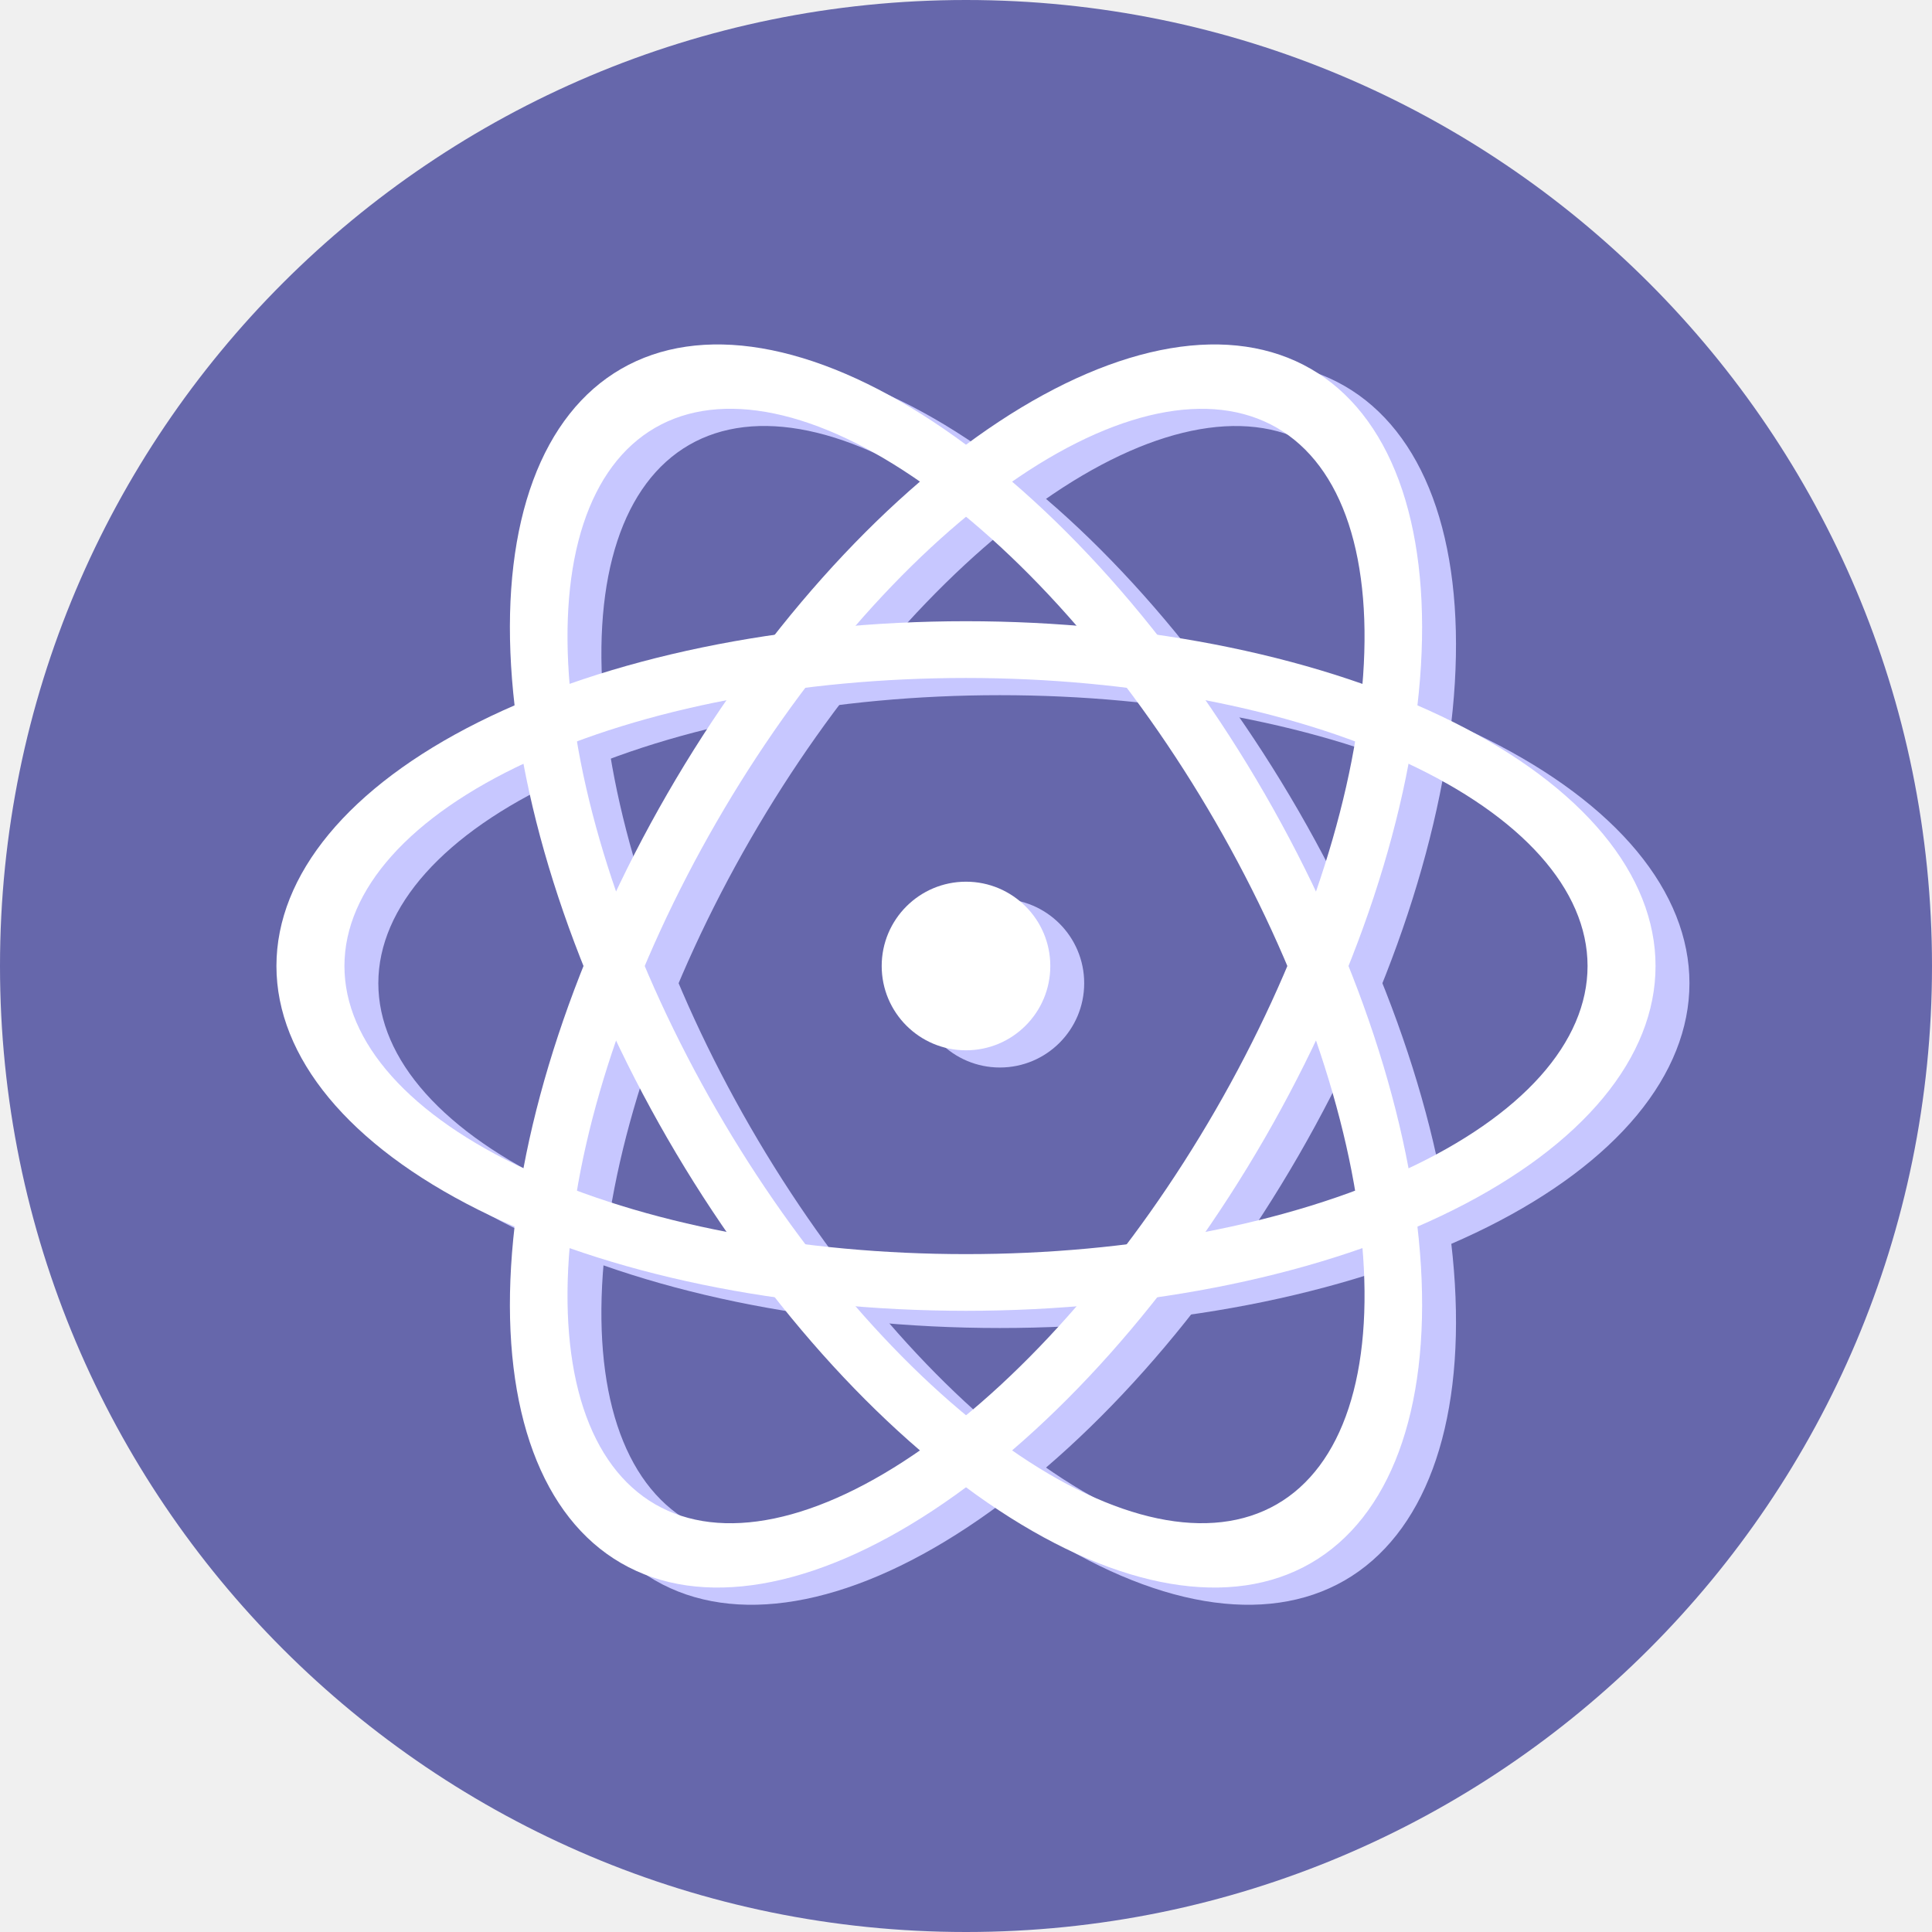
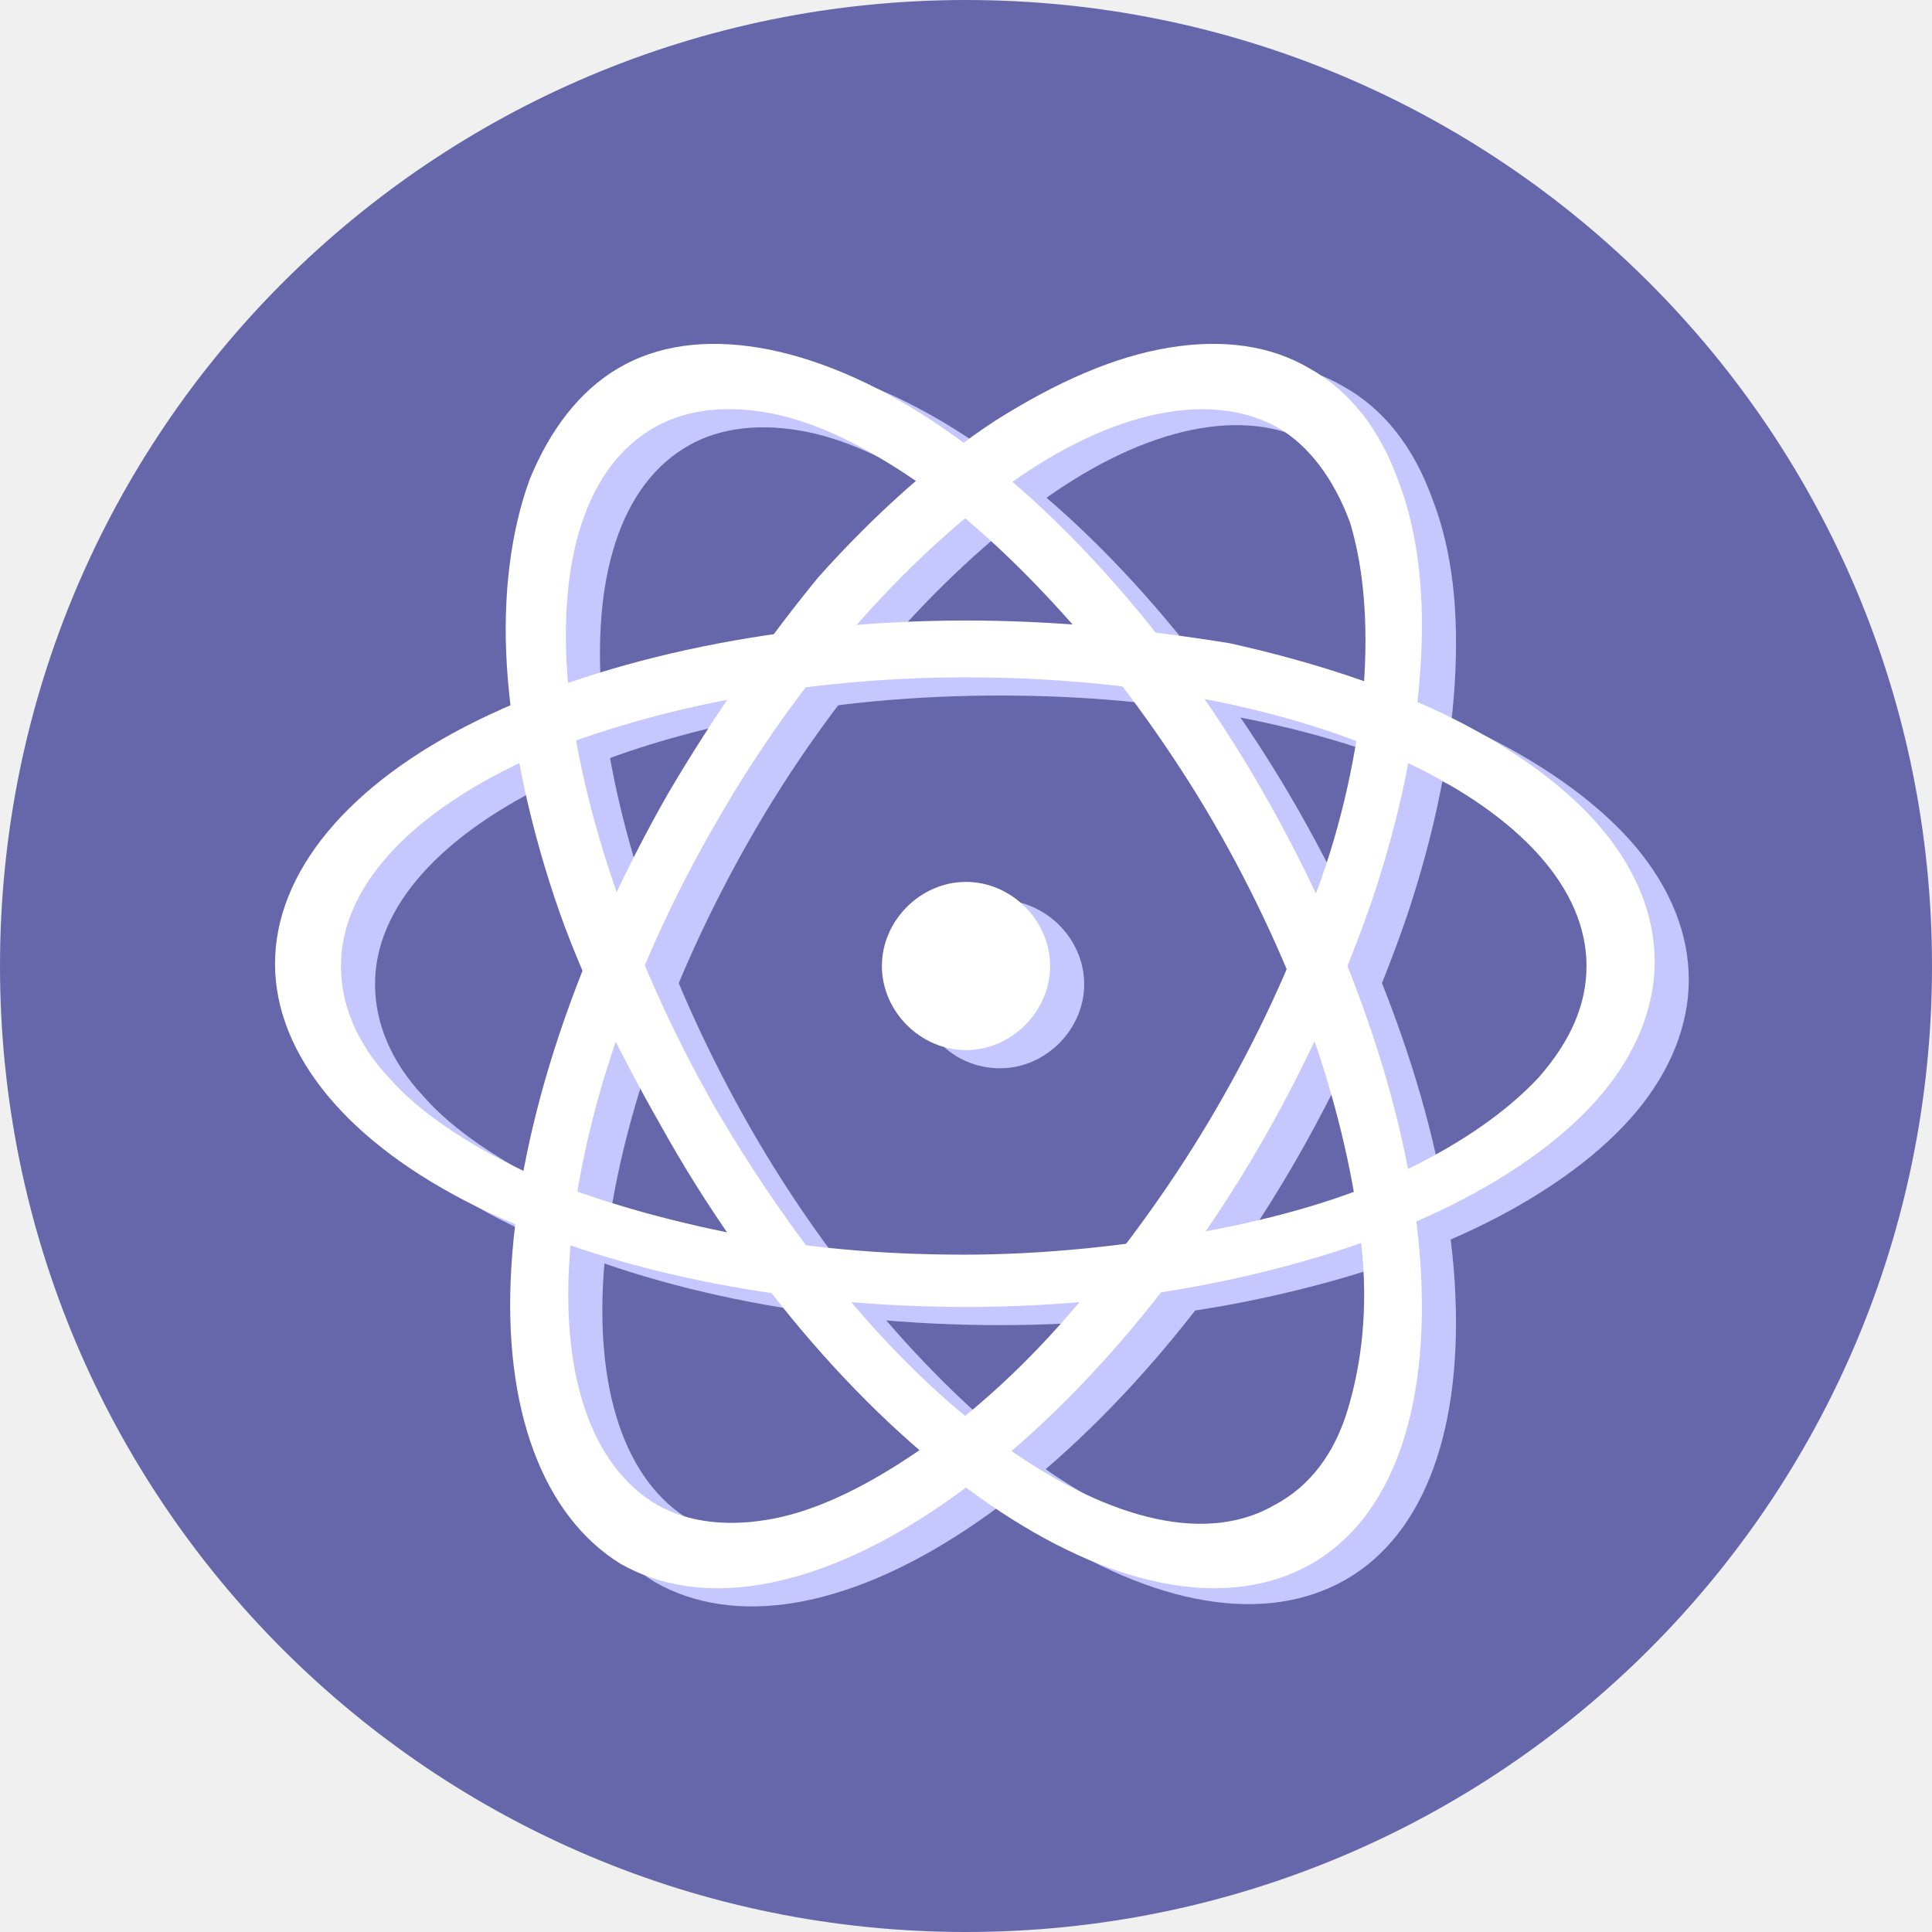
- <svg xmlns="http://www.w3.org/2000/svg" width="85" height="85" viewBox="0 0 85 85" fill="none">
-   <path d="M42.5 85C65.972 85 85 65.972 85 42.5C85 19.028 65.972 0 42.5 0C19.028 0 0 19.028 0 42.5C0 65.972 19.028 85 42.5 85Z" fill="#6667AB" />
-   <path d="M43.99 28.088C35.944 28.088 28.228 29.686 22.539 32.531C16.849 35.376 13.654 39.234 13.654 43.257C13.654 47.28 16.849 51.139 22.539 53.984C28.228 56.829 35.944 58.427 43.99 58.427C47.974 58.427 51.919 58.035 55.6 57.273C59.281 56.51 62.626 55.393 65.443 53.984C68.26 52.576 70.495 50.903 72.02 49.063C73.544 47.222 74.329 45.25 74.329 43.257C74.329 41.265 73.544 39.293 72.02 37.452C70.495 35.612 68.26 33.939 65.443 32.531C62.626 31.122 59.281 30.005 55.6 29.242C51.919 28.48 47.974 28.088 43.99 28.088ZM43.99 30.585C51.242 30.585 58.197 31.92 63.325 34.296C68.454 36.673 71.336 39.896 71.337 43.257C71.338 44.922 70.63 46.571 69.256 48.109C67.882 49.647 65.868 51.044 63.328 52.221C60.789 53.398 57.774 54.332 54.456 54.969C51.138 55.606 47.581 55.934 43.99 55.934C40.399 55.933 36.843 55.605 33.525 54.968C30.207 54.331 27.193 53.398 24.654 52.221C22.114 51.044 20.1 49.646 18.726 48.108C17.352 46.57 16.645 44.922 16.645 43.257C16.647 39.896 19.528 36.673 24.656 34.297C29.784 31.92 36.738 30.585 43.99 30.585Z" fill="#C7C7FF" />
-   <path d="M30.853 35.674C26.83 42.642 24.357 50.124 23.976 56.473C23.595 62.822 25.338 67.519 28.823 69.531C32.306 71.542 37.246 70.704 42.554 67.199C47.862 63.695 53.105 57.812 57.128 50.844C59.12 47.393 60.753 43.781 61.933 40.212C63.113 36.642 63.818 33.187 64.007 30.043C64.195 26.899 63.864 24.127 63.033 21.887C62.201 19.646 60.885 17.98 59.16 16.984C57.435 15.988 55.334 15.681 52.978 16.081C50.622 16.482 48.056 17.581 45.428 19.316C42.799 21.052 40.159 23.39 37.658 26.196C35.158 29.003 32.845 32.224 30.853 35.674ZM33.016 36.923C36.641 30.642 41.275 25.286 45.898 22.033C50.52 18.78 54.752 17.896 57.664 19.575C59.106 20.407 60.18 21.844 60.825 23.803C61.47 25.762 61.673 28.206 61.422 30.993C61.172 33.781 60.473 36.859 59.366 40.051C58.258 43.243 56.764 46.487 54.968 49.597C53.172 52.707 51.111 55.623 48.9 58.177C46.689 60.732 44.373 62.876 42.084 64.486C39.795 66.097 37.578 67.142 35.559 67.563C33.541 67.984 31.76 67.772 30.318 66.94C27.408 65.258 26.057 61.151 26.563 55.522C27.069 49.893 29.39 43.203 33.016 36.923Z" fill="#C7C7FF" />
-   <path d="M30.855 50.844C34.878 57.812 40.12 63.695 45.429 67.199C50.737 70.704 55.676 71.542 59.16 69.531C62.644 67.519 64.388 62.822 64.007 56.473C63.626 50.124 61.152 42.642 57.13 35.674C55.137 32.224 52.825 29.003 50.324 26.196C47.824 23.39 45.184 21.052 42.555 19.316C39.926 17.581 37.361 16.482 35.005 16.081C32.648 15.681 30.548 15.988 28.822 16.984C27.097 17.98 25.781 19.646 24.95 21.887C24.118 24.127 23.787 26.899 23.976 30.043C24.165 33.187 24.869 36.642 26.049 40.212C27.23 43.781 28.863 47.393 30.855 50.844ZM33.017 49.595C29.391 43.315 27.07 36.624 26.563 30.994C26.057 25.364 27.408 21.257 30.318 19.575C31.76 18.742 33.541 18.531 35.56 18.952C37.579 19.373 39.796 20.419 42.086 22.029C44.375 23.64 46.691 25.784 48.901 28.339C51.112 30.894 53.174 33.81 54.97 36.921C56.765 40.031 58.259 43.275 59.367 46.466C60.474 49.658 61.172 52.736 61.422 55.523C61.673 58.31 61.469 60.753 60.825 62.712C60.18 64.671 59.106 66.108 57.664 66.94C54.753 68.619 50.521 67.735 45.899 64.483C41.277 61.23 36.643 55.875 33.017 49.595Z" fill="#C7C7FF" />
-   <path d="M43.991 46.966C46.04 46.966 47.7 45.306 47.7 43.257C47.7 41.209 46.04 39.548 43.991 39.548C41.943 39.548 40.282 41.209 40.282 43.257C40.282 45.306 41.943 46.966 43.991 46.966Z" fill="#C7C7FF" />
-   <path d="M42.498 27.331C34.452 27.331 26.736 28.929 21.047 31.774C15.358 34.619 12.162 38.477 12.162 42.5C12.162 46.523 15.358 50.382 21.047 53.226C26.736 56.071 34.452 57.669 42.498 57.67C46.482 57.67 50.428 57.278 54.108 56.515C57.789 55.753 61.134 54.636 63.951 53.227C66.769 51.818 69.003 50.146 70.528 48.306C72.053 46.465 72.837 44.492 72.837 42.5C72.837 40.508 72.053 38.535 70.528 36.695C69.003 34.854 66.769 33.182 63.951 31.773C61.134 30.365 57.789 29.247 54.108 28.485C50.428 27.723 46.482 27.331 42.498 27.331ZM42.498 29.828C49.75 29.828 56.705 31.162 61.834 33.539C66.962 35.915 69.844 39.139 69.846 42.5C69.846 44.165 69.139 45.813 67.765 47.351C66.39 48.889 64.376 50.287 61.836 51.464C59.297 52.641 56.282 53.575 52.964 54.212C49.646 54.849 46.089 55.176 42.498 55.176C38.907 55.176 35.351 54.848 32.033 54.211C28.715 53.574 25.701 52.64 23.162 51.463C20.623 50.286 18.609 48.889 17.235 47.351C15.861 45.813 15.153 44.165 15.154 42.5C15.155 39.139 18.037 35.916 23.165 33.539C28.292 31.163 35.247 29.828 42.498 29.828Z" fill="white" />
-   <path d="M29.362 34.917C25.339 41.885 22.865 49.367 22.485 55.716C22.104 62.065 23.847 66.762 27.331 68.773C30.815 70.785 35.755 69.947 41.063 66.442C46.371 62.938 51.613 57.054 55.637 50.087C57.629 46.636 59.262 43.023 60.442 39.454C61.622 35.885 62.327 32.43 62.516 29.286C62.704 26.142 62.373 23.37 61.542 21.13C60.71 18.889 59.394 17.223 57.669 16.227C55.944 15.231 53.843 14.924 51.487 15.324C49.13 15.725 46.565 16.824 43.936 18.559C41.308 20.295 38.668 22.633 36.167 25.439C33.666 28.246 31.354 31.466 29.362 34.917ZM31.524 36.166C35.15 29.885 39.784 24.529 44.406 21.276C49.029 18.023 53.261 17.139 56.173 18.818C57.615 19.65 58.689 21.087 59.334 23.046C59.978 25.005 60.181 27.448 59.931 30.236C59.681 33.024 58.982 36.102 57.874 39.294C56.767 42.486 55.273 45.73 53.477 48.84C51.681 51.95 49.619 54.866 47.409 57.42C45.198 59.975 42.882 62.119 40.593 63.729C38.304 65.34 36.087 66.385 34.068 66.806C32.049 67.227 30.268 67.015 28.827 66.183C25.917 64.501 24.566 60.394 25.072 54.765C25.578 49.136 27.899 42.446 31.524 36.166Z" fill="white" />
-   <path d="M29.364 50.087C33.387 57.054 38.629 62.938 43.937 66.442C49.246 69.947 54.185 70.785 57.669 68.773C61.153 66.762 62.896 62.065 62.516 55.716C62.135 49.367 59.661 41.885 55.638 34.917C53.646 31.466 51.334 28.246 48.833 25.439C46.332 22.633 43.692 20.295 41.064 18.559C38.435 16.824 35.87 15.725 33.513 15.324C31.157 14.924 29.056 15.231 27.331 16.227C25.606 17.223 24.29 18.889 23.458 21.13C22.627 23.37 22.296 26.142 22.485 29.286C22.673 32.43 23.378 35.885 24.558 39.454C25.739 43.023 27.371 46.636 29.364 50.087ZM31.526 48.838C27.9 42.558 25.578 35.867 25.072 30.237C24.566 24.607 25.917 20.5 28.827 18.818C30.269 17.985 32.05 17.774 34.069 18.195C36.088 18.616 38.305 19.662 40.594 21.272C42.883 22.883 45.2 25.027 47.41 27.582C49.621 30.137 51.683 33.053 53.479 36.164C55.274 39.274 56.768 42.517 57.875 45.709C58.982 48.901 59.681 51.978 59.931 54.766C60.181 57.553 59.978 59.996 59.333 61.955C58.689 63.914 57.615 65.351 56.173 66.183C53.261 67.862 49.029 66.978 44.407 63.726C39.785 60.473 35.152 55.118 31.526 48.838Z" fill="white" />
-   <path d="M42.5 46.209C44.548 46.209 46.209 44.549 46.209 42.5C46.209 40.452 44.548 38.791 42.5 38.791C40.452 38.791 38.791 40.452 38.791 42.5C38.791 44.549 40.452 46.209 42.5 46.209Z" fill="white" />
+ <svg xmlns="http://www.w3.org/2000/svg" version="1.1" id="Layer_1" x="0" y="0" viewBox="0 0 85 85" style="enable-background:new 0 0 85 85" xml:space="preserve">
+   <style>.st1{fill:#c7c7ff}.st2{fill:#fff}</style>
+   <path d="M42.5 85C66 85 85 66 85 42.5S66 0 42.5 0 0 19 0 42.5 19 85 42.5 85z" style="fill:#6667ab" />
+   <path class="st1" d="M44 28.1c-8 0-15.8 1.6-21.5 4.4-5.7 2.8-8.9 6.7-8.9 10.7 0 4 3.2 7.9 8.9 10.7 5.7 2.8 13.4 4.4 21.5 4.4 4 0 7.9-.4 11.6-1.2 3.7-.8 7-1.9 9.8-3.3 2.8-1.4 5.1-3.1 6.6-4.9 1.5-1.8 2.3-3.8 2.3-5.8s-.8-4-2.3-5.8c-1.5-1.8-3.8-3.5-6.6-4.9-2.8-1.4-6.2-2.5-9.8-3.3-3.7-.6-7.6-1-11.6-1zm0 2.5c7.3 0 14.2 1.3 19.3 3.7s8 5.6 8 9c0 1.7-.7 3.3-2.1 4.9-1.4 1.5-3.4 2.9-5.9 4.1-2.5 1.2-5.6 2.1-8.9 2.7s-6.9 1-10.5 1c-3.6 0-7.1-.3-10.5-1-3.3-.6-6.3-1.6-8.9-2.7-2.5-1.2-4.6-2.6-5.9-4.1-1.4-1.5-2.1-3.2-2.1-4.9 0-3.4 2.9-6.6 8-9 5.3-2.4 12.2-3.7 19.5-3.7z" />
+   <path class="st1" d="M30.9 35.7c-4 7-6.5 14.4-6.9 20.8-.4 6.3 1.4 11 4.8 13.1 3.5 2 8.4 1.2 13.7-2.3 5.3-3.5 10.6-9.4 14.6-16.4 2-3.5 3.6-7.1 4.8-10.6 1.2-3.6 1.9-7 2.1-10.2s-.1-5.9-1-8.2c-.8-2.2-2.1-3.9-3.9-4.9-1.7-1-3.8-1.3-6.2-.9-2.4.4-4.9 1.5-7.6 3.2-2.6 1.7-5.3 4.1-7.8 6.9-2.3 2.8-4.7 6-6.6 9.5zm2.1 1.2c3.6-6.3 8.3-11.6 12.9-14.9 4.6-3.3 8.9-4.1 11.8-2.5 1.4.8 2.5 2.3 3.2 4.2.6 2 .8 4.4.6 7.2-.3 2.8-.9 5.9-2.1 9.1-1.1 3.2-2.6 6.4-4.4 9.5-1.8 3.1-3.9 6-6.1 8.6-2.2 2.6-4.5 4.7-6.8 6.3-2.3 1.6-4.5 2.7-6.5 3.1-2 .4-3.8.2-5.2-.6-2.9-1.7-4.3-5.8-3.8-11.4.5-5.6 2.8-12.3 6.4-18.6z" />
+   <path class="st1" d="M30.9 50.8c4 7 9.3 12.9 14.6 16.4 5.3 3.5 10.2 4.3 13.7 2.3s5.2-6.7 4.8-13.1c-.4-6.3-2.9-13.8-6.9-20.8-2-3.5-4.3-6.7-6.8-9.5s-5.1-5.1-7.8-6.9c-2.6-1.7-5.2-2.8-7.6-3.2-2.4-.4-4.5-.1-6.2.9-1.7 1-3 2.7-3.9 4.9-.8 2.2-1.2 5-1 8.2.2 3.1.9 6.6 2.1 10.2 1.3 3.6 3 7.2 5 10.6zm2.1-1.2c-3.6-6.3-5.9-13-6.5-18.6-.5-5.6.8-9.7 3.8-11.4 1.4-.8 3.2-1 5.2-.6s4.2 1.5 6.5 3.1 4.6 3.8 6.8 6.3c2.2 2.6 4.3 5.5 6.1 8.6 1.8 3.1 3.3 6.4 4.4 9.5 1.1 3.2 1.8 6.3 2.1 9.1.3 2.8 0 5.2-.6 7.2s-1.7 3.4-3.2 4.2c-2.9 1.7-7.1.8-11.8-2.5-4.5-3.3-9.2-8.6-12.8-14.9z" />
+   <path class="st1" d="M44 47c2 0 3.7-1.7 3.7-3.7S46 39.6 44 39.6s-3.7 1.7-3.7 3.7S41.9 47 44 47z" />
+   <path class="st2" d="M42.5 27.3c-8 0-15.8 1.6-21.5 4.4-5.7 2.8-8.9 6.7-8.9 10.7 0 4 3.2 7.9 8.9 10.7 5.7 2.8 13.4 4.4 21.5 4.4 4 0 7.9-.4 11.6-1.2 3.7-.8 7-1.9 9.8-3.3 2.8-1.4 5.1-3.1 6.6-4.9 1.5-1.8 2.3-3.8 2.3-5.8s-.8-4-2.3-5.8c-1.5-1.8-3.8-3.5-6.6-4.9-2.8-1.4-6.2-2.5-9.8-3.3-3.7-.6-7.6-1-11.6-1zm0 2.5c7.3 0 14.2 1.3 19.3 3.7s8 5.6 8 9c0 1.7-.7 3.3-2.1 4.9-1.4 1.5-3.4 2.9-5.9 4.1-2.5 1.2-5.6 2.1-8.9 2.7-3.3.6-6.9 1-10.5 1-3.6 0-7.1-.3-10.5-1s-6.3-1.6-8.9-2.7c-2.5-1.2-4.6-2.6-5.9-4.1-1.4-1.5-2.1-3.2-2.1-4.9 0-3.4 2.9-6.6 8-9 5.3-2.3 12.2-3.7 19.5-3.7z" />
+   <path class="st2" d="M29.4 34.9c-4 7-6.5 14.4-6.9 20.8-.4 6.3 1.4 11 4.8 13.1 3.5 2 8.4 1.2 13.7-2.3 5.3-3.5 10.6-9.4 14.6-16.4 2-3.5 3.6-7.1 4.8-10.6 1.2-3.6 1.9-7 2.1-10.2.2-3.1-.1-5.9-1-8.2-.8-2.2-2.1-3.9-3.9-4.9-1.7-1-3.8-1.3-6.2-.9-2.4.4-4.9 1.5-7.6 3.2-2.6 1.7-5.3 4.1-7.8 6.9-2.3 2.8-4.6 6.1-6.6 9.5zm2.1 1.3c3.6-6.3 8.3-11.6 12.9-14.9 4.6-3.3 8.9-4.1 11.8-2.5 1.4.8 2.5 2.3 3.2 4.2.6 2 .8 4.4.6 7.2-.3 2.8-.9 5.9-2.1 9.1-1.1 3.2-2.6 6.4-4.4 9.5-1.8 3.1-3.9 6-6.1 8.6-2.2 2.6-4.5 4.7-6.8 6.3-2.3 1.6-4.5 2.7-6.5 3.1-2 .4-3.8.2-5.2-.6-2.9-1.7-4.3-5.8-3.8-11.4.5-5.7 2.8-12.4 6.4-18.6z" />
+   <path class="st2" d="M29.4 50.1c4 7 9.3 12.9 14.6 16.4 5.3 3.5 10.2 4.3 13.7 2.3s5.2-6.7 4.8-13.1c-.4-6.3-2.9-13.8-6.9-20.8-2-3.5-4.3-6.7-6.8-9.5s-5.1-5.1-7.8-6.9c-2.6-1.7-5.2-2.8-7.6-3.2-2.4-.4-4.5-.1-6.2.9-1.7 1-3 2.7-3.9 4.9-.8 2.2-1.2 5-1 8.2.2 3.1.9 6.6 2.1 10.2s3 7.1 5 10.6zm2.1-1.3c-3.6-6.3-5.9-13-6.5-18.6-.5-5.6.8-9.7 3.8-11.4 1.4-.8 3.2-1 5.2-.6s4.2 1.5 6.5 3.1 4.6 3.8 6.8 6.3c2.2 2.6 4.3 5.5 6.1 8.6 1.8 3.1 3.3 6.4 4.4 9.5 1.1 3.2 1.8 6.3 2.1 9.1.3 2.8 0 5.2-.6 7.2s-1.7 3.4-3.2 4.2c-2.9 1.7-7.1.8-11.8-2.5s-9.1-8.6-12.8-14.9z" />
+   <path class="st2" d="M42.5 46.2c2 0 3.7-1.7 3.7-3.7s-1.7-3.7-3.7-3.7-3.7 1.7-3.7 3.7 1.7 3.7 3.7 3.7z" />
</svg>
